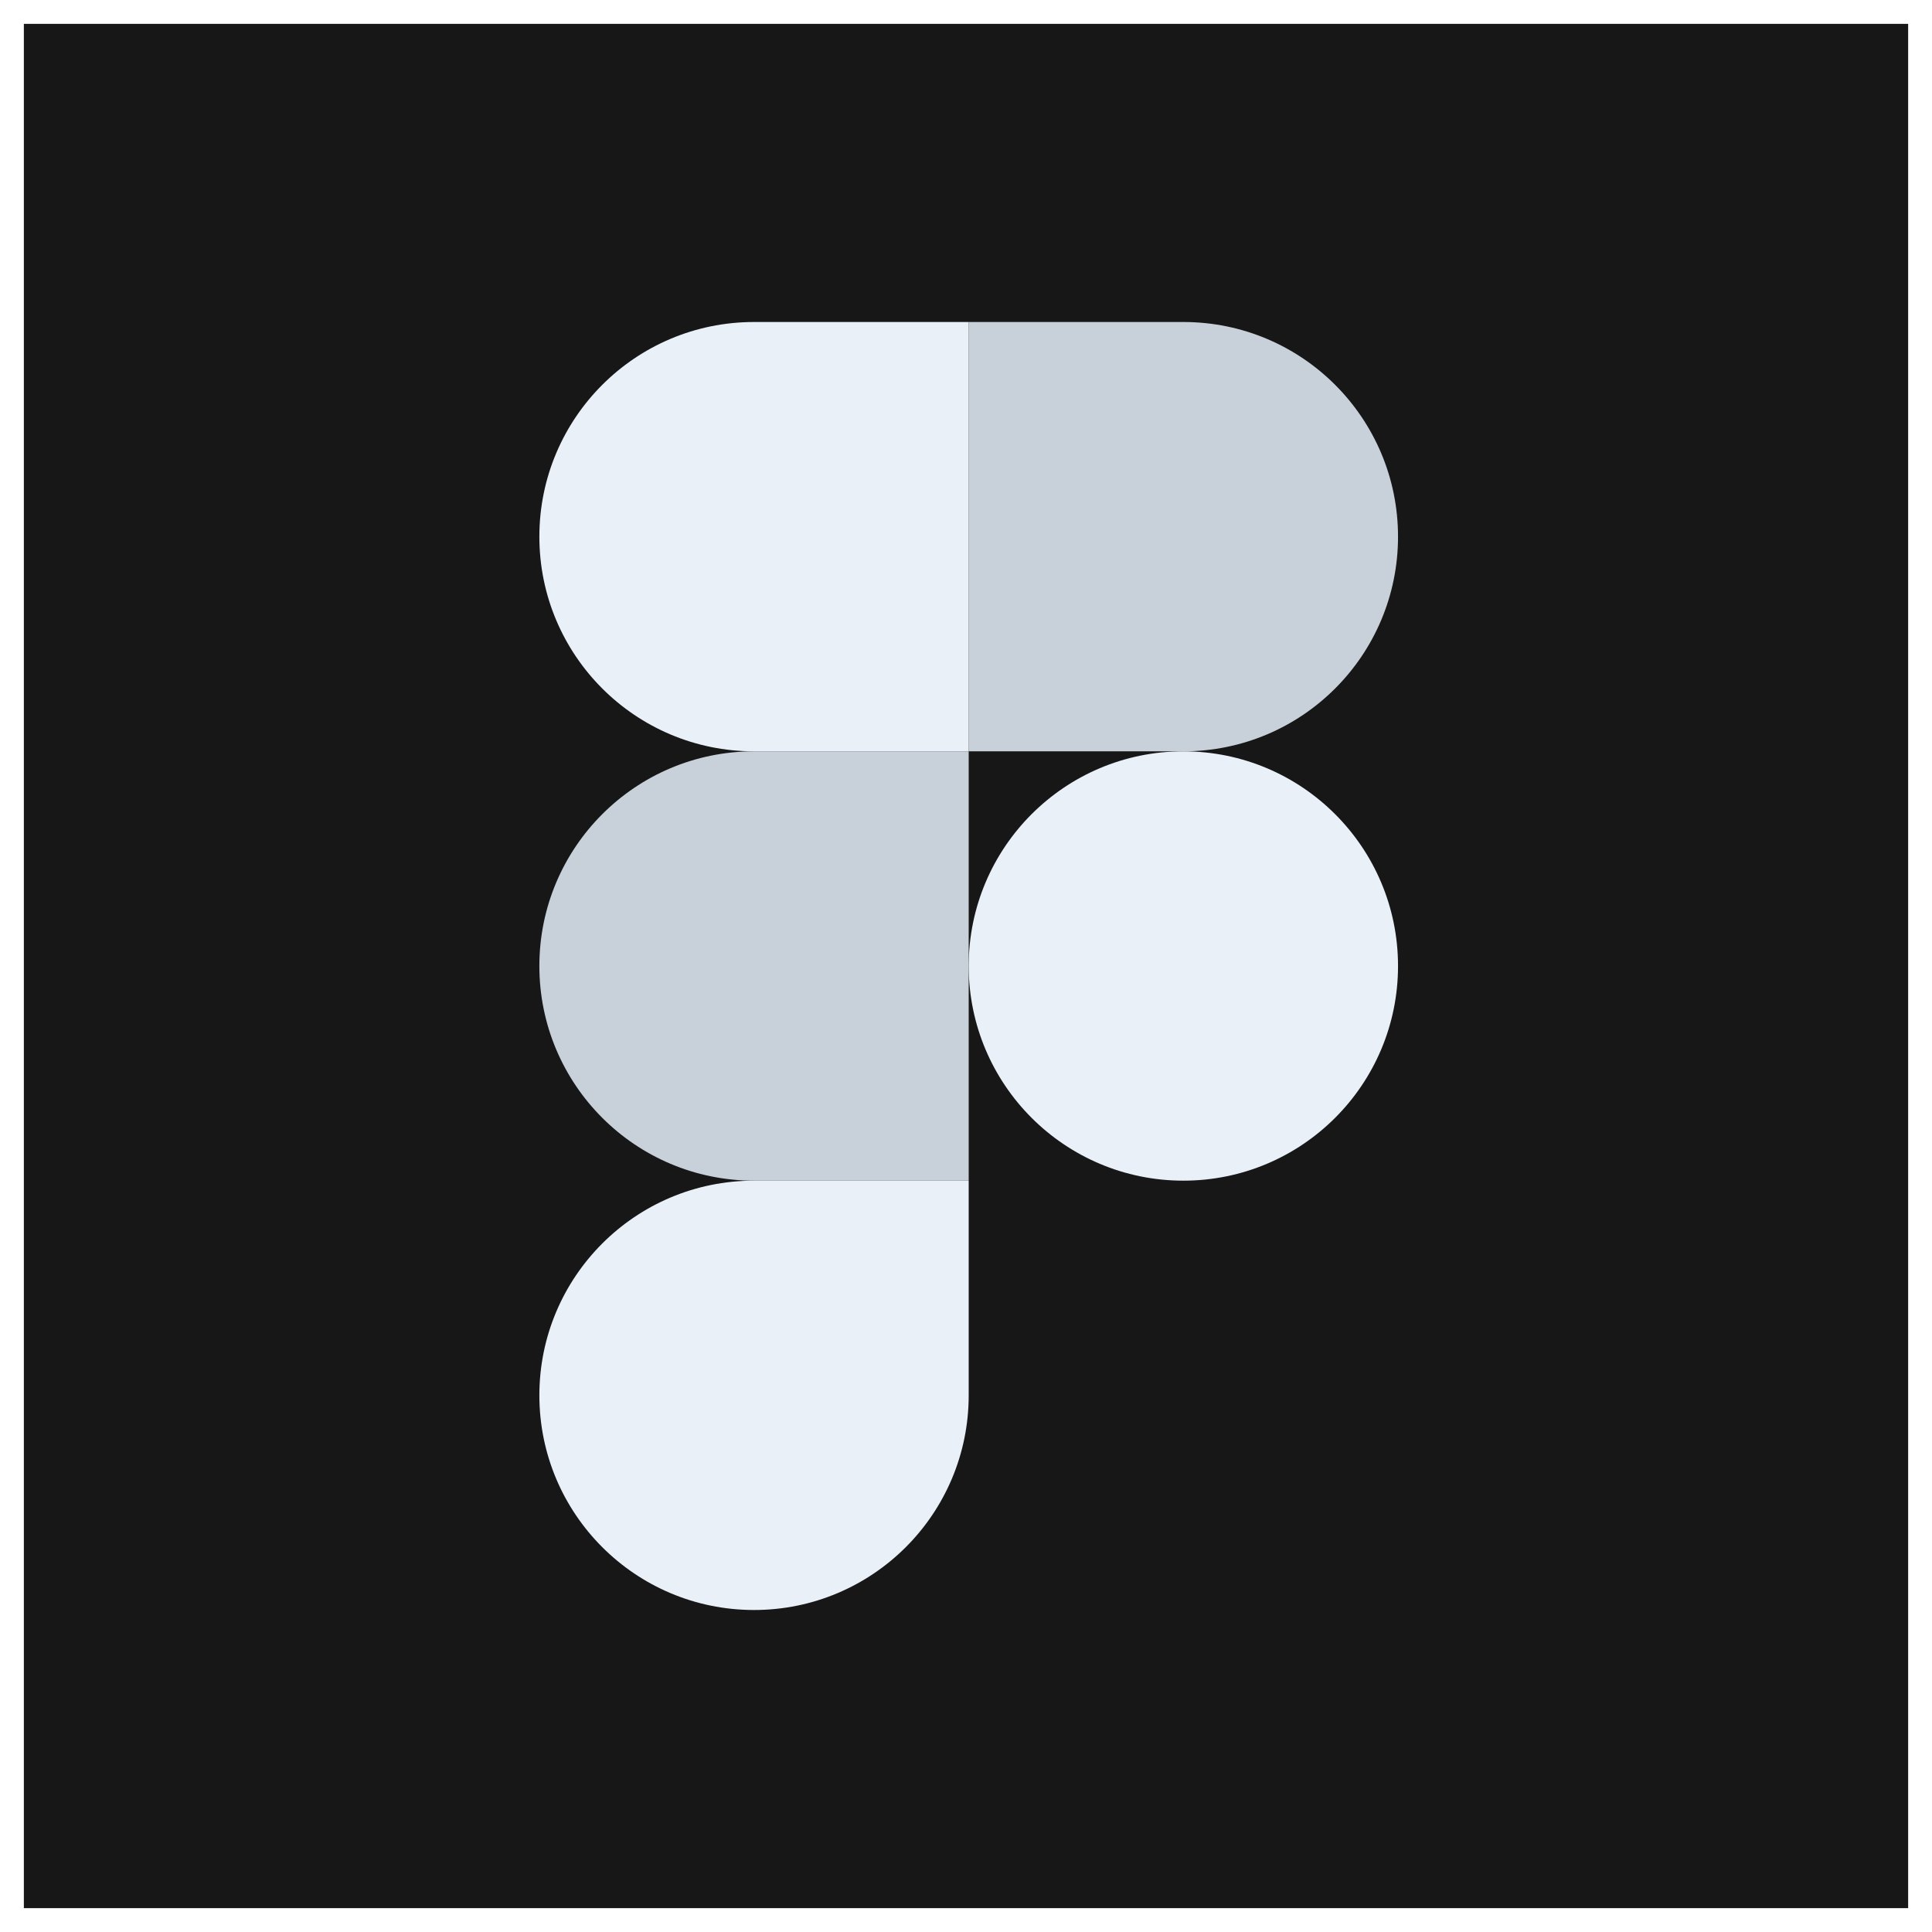
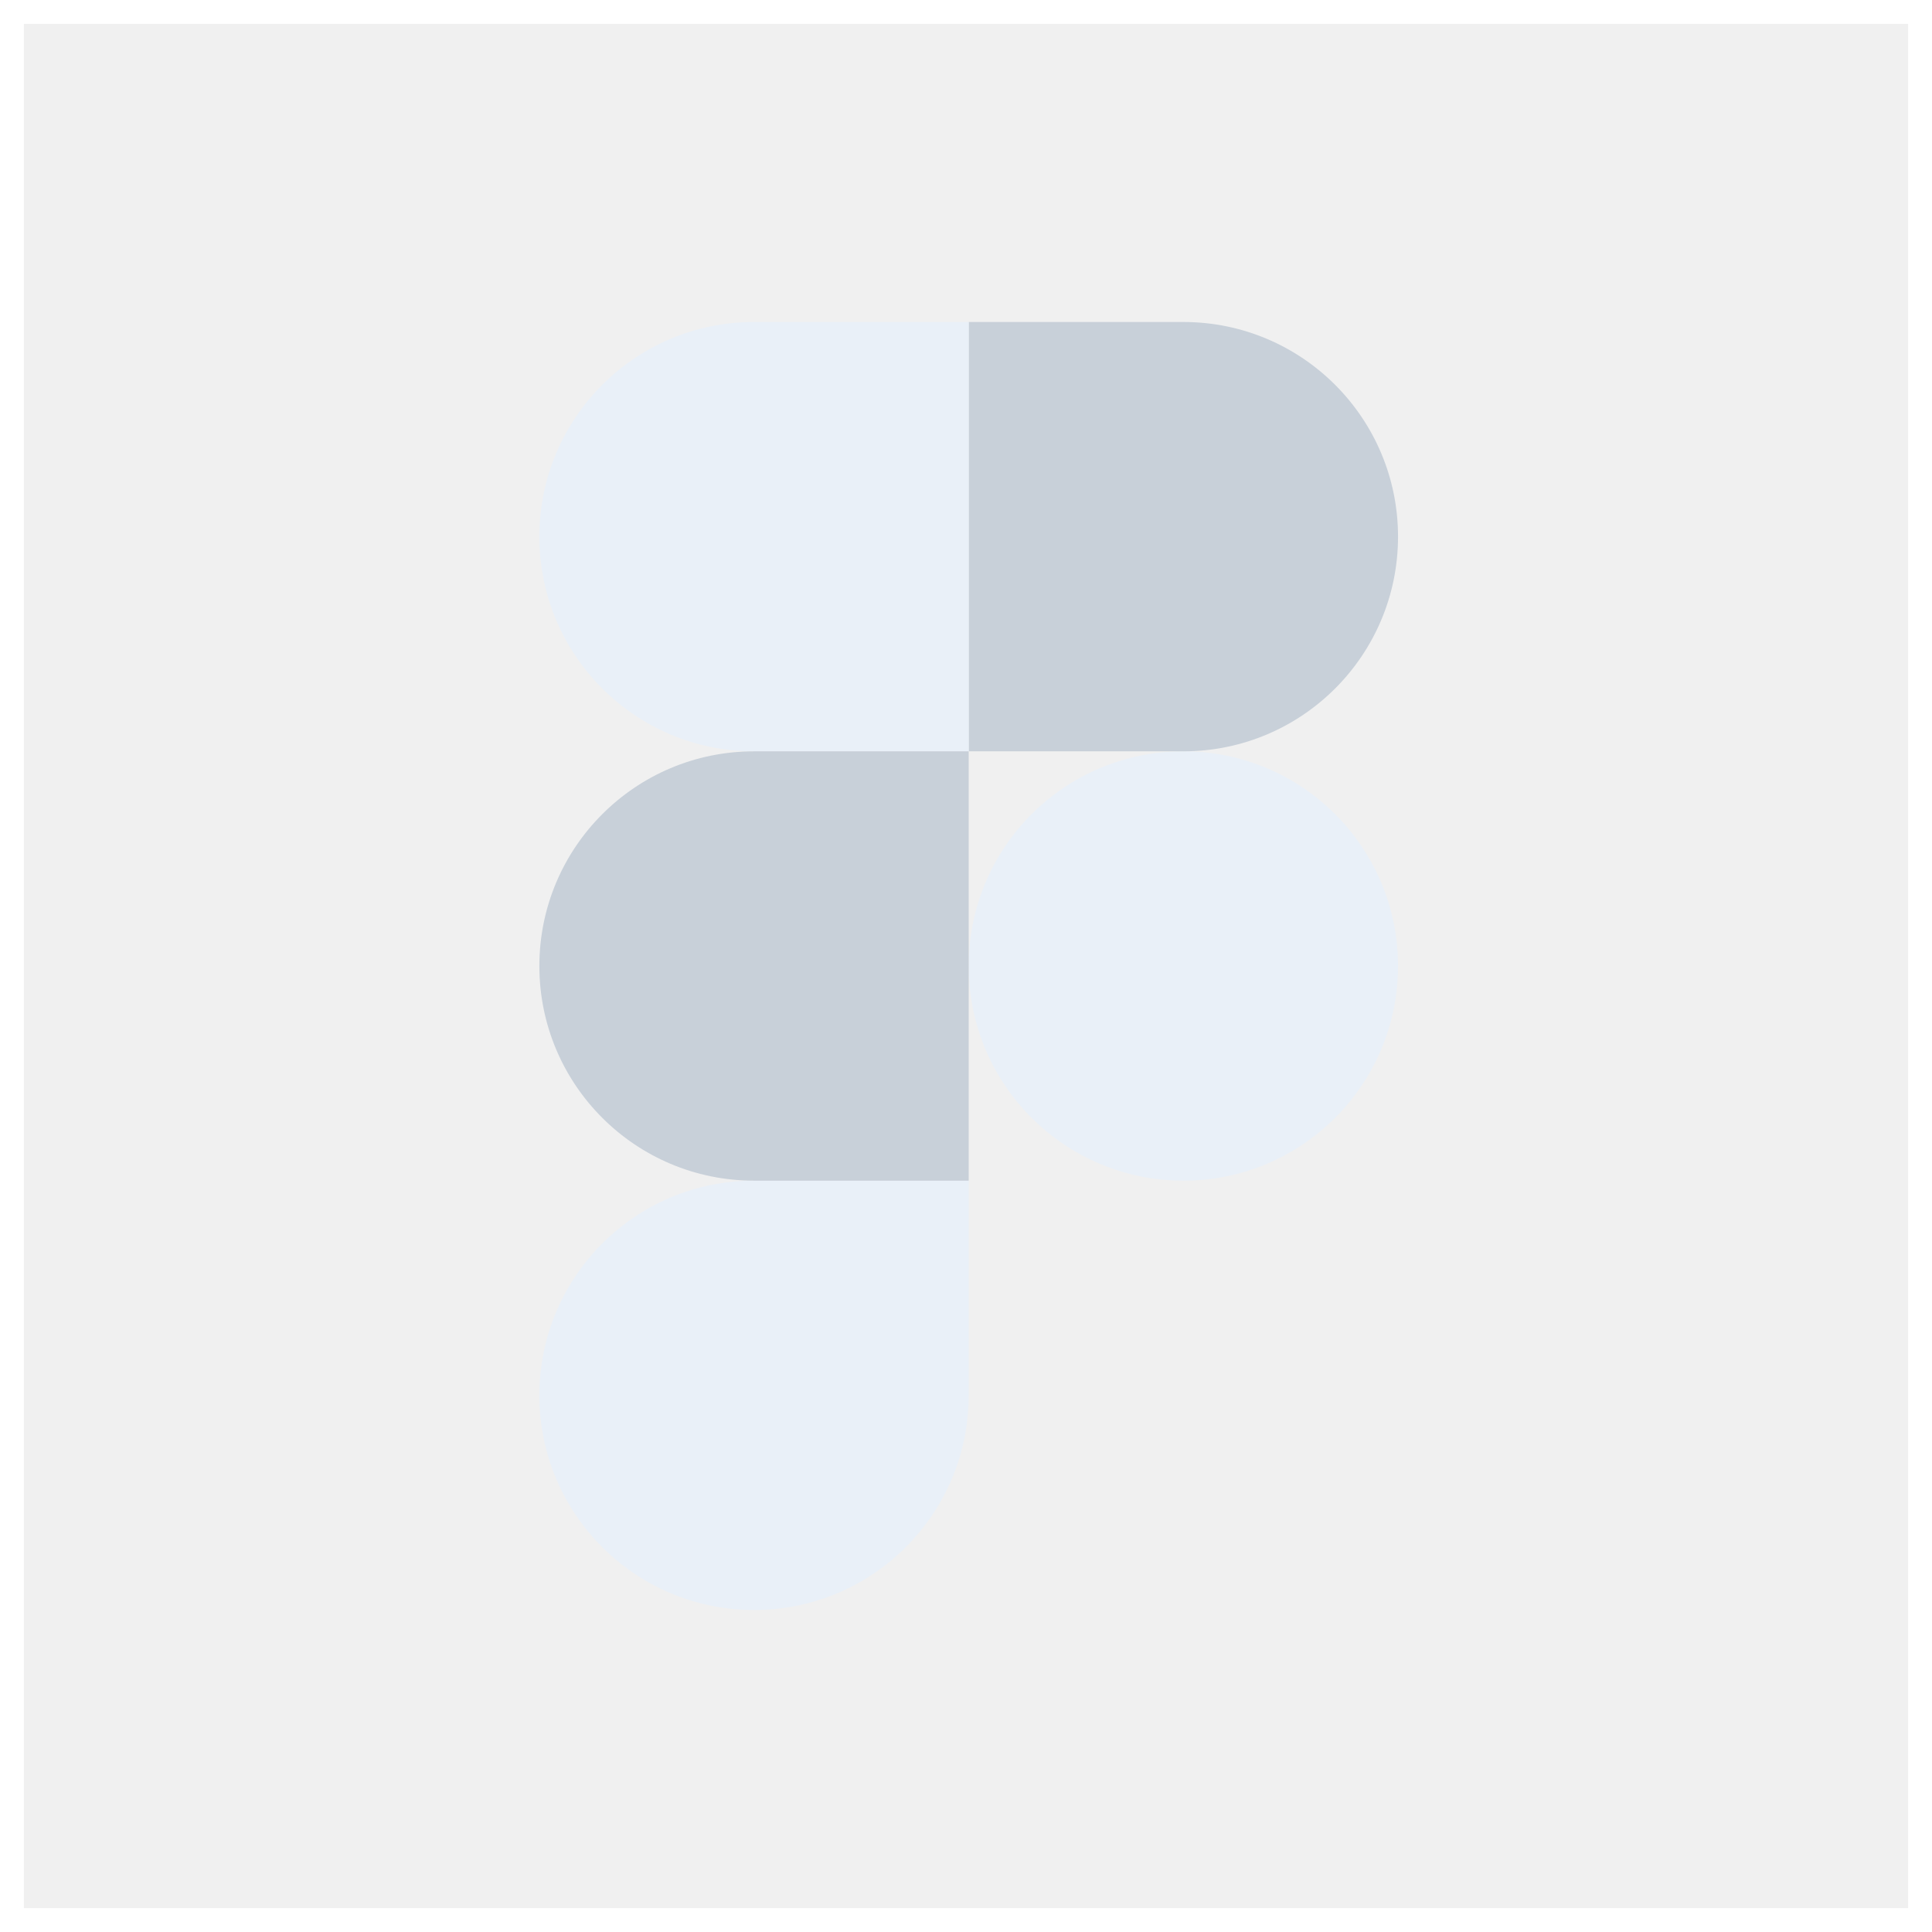
<svg xmlns="http://www.w3.org/2000/svg" width="81" height="81" viewBox="0 0 81 81" fill="none">
  <g clip-path="url(#clip0_182_272)">
-     <path d="M81 0H0V81H81V0Z" fill="#171717" />
    <path d="M40.613 40.5C40.613 35.53 44.642 31.5 49.613 31.5C54.584 31.5 58.613 35.53 58.613 40.5C58.613 45.471 54.584 49.5 49.613 49.5C44.642 49.5 40.613 45.471 40.613 40.5Z" fill="#E9F0F8" />
    <path d="M22.613 58.5C22.613 53.529 26.642 49.5 31.613 49.5H40.613V58.5C40.613 63.471 36.583 67.5 31.613 67.5C26.642 67.5 22.613 63.471 22.613 58.5Z" fill="#E9F0F8" />
    <path d="M40.613 13.5V31.5H49.613C54.584 31.5 58.613 27.471 58.613 22.5C58.613 17.529 54.584 13.5 49.613 13.5H40.613Z" fill="#C8D0D9" />
    <path d="M22.613 22.5C22.613 27.471 26.642 31.5 31.613 31.5H40.613V13.5H31.613C26.642 13.5 22.613 17.529 22.613 22.5Z" fill="#E9F0F8" />
    <path d="M22.613 40.5C22.613 45.471 26.642 49.5 31.613 49.5H40.613V31.5H31.613C26.642 31.5 22.613 35.53 22.613 40.5Z" fill="#C8D0D9" />
  </g>
  <rect x="0.5" y="0.5" width="80" height="80" stroke="white" />
  <defs>
    <clipPath id="clip0_182_272">
      <rect width="81" height="81" fill="white" />
    </clipPath>
  </defs>
</svg>
